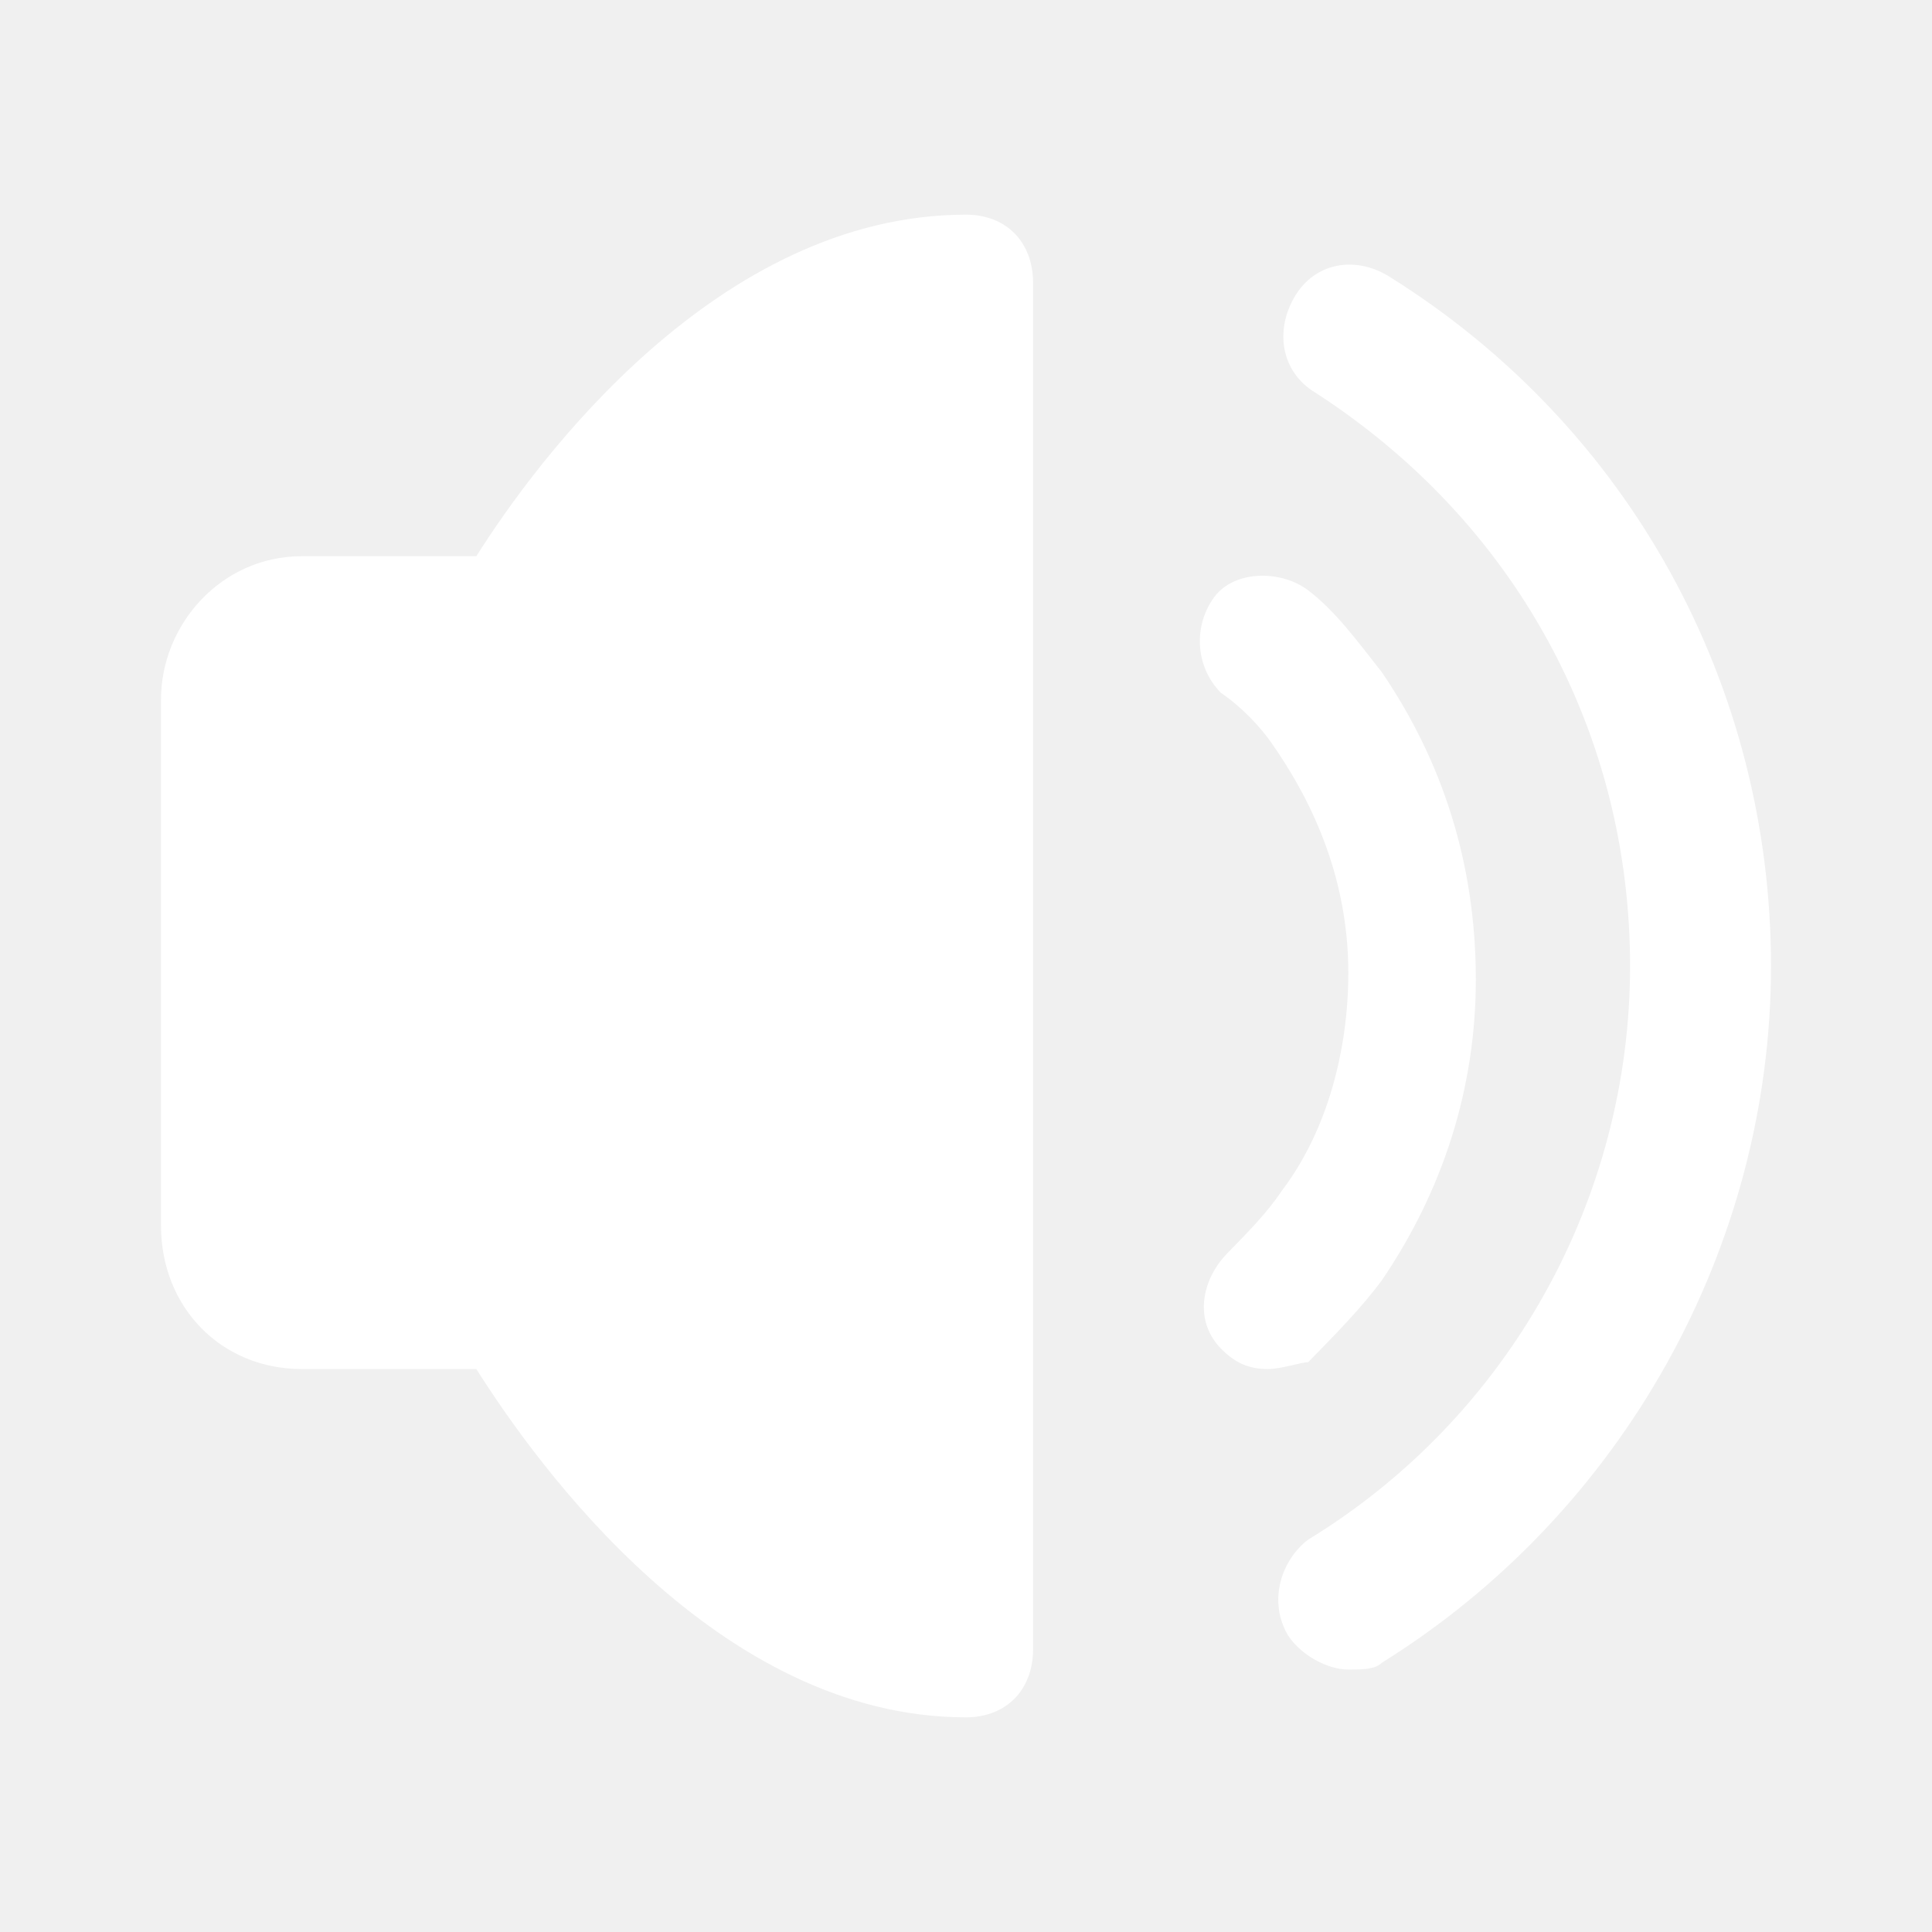
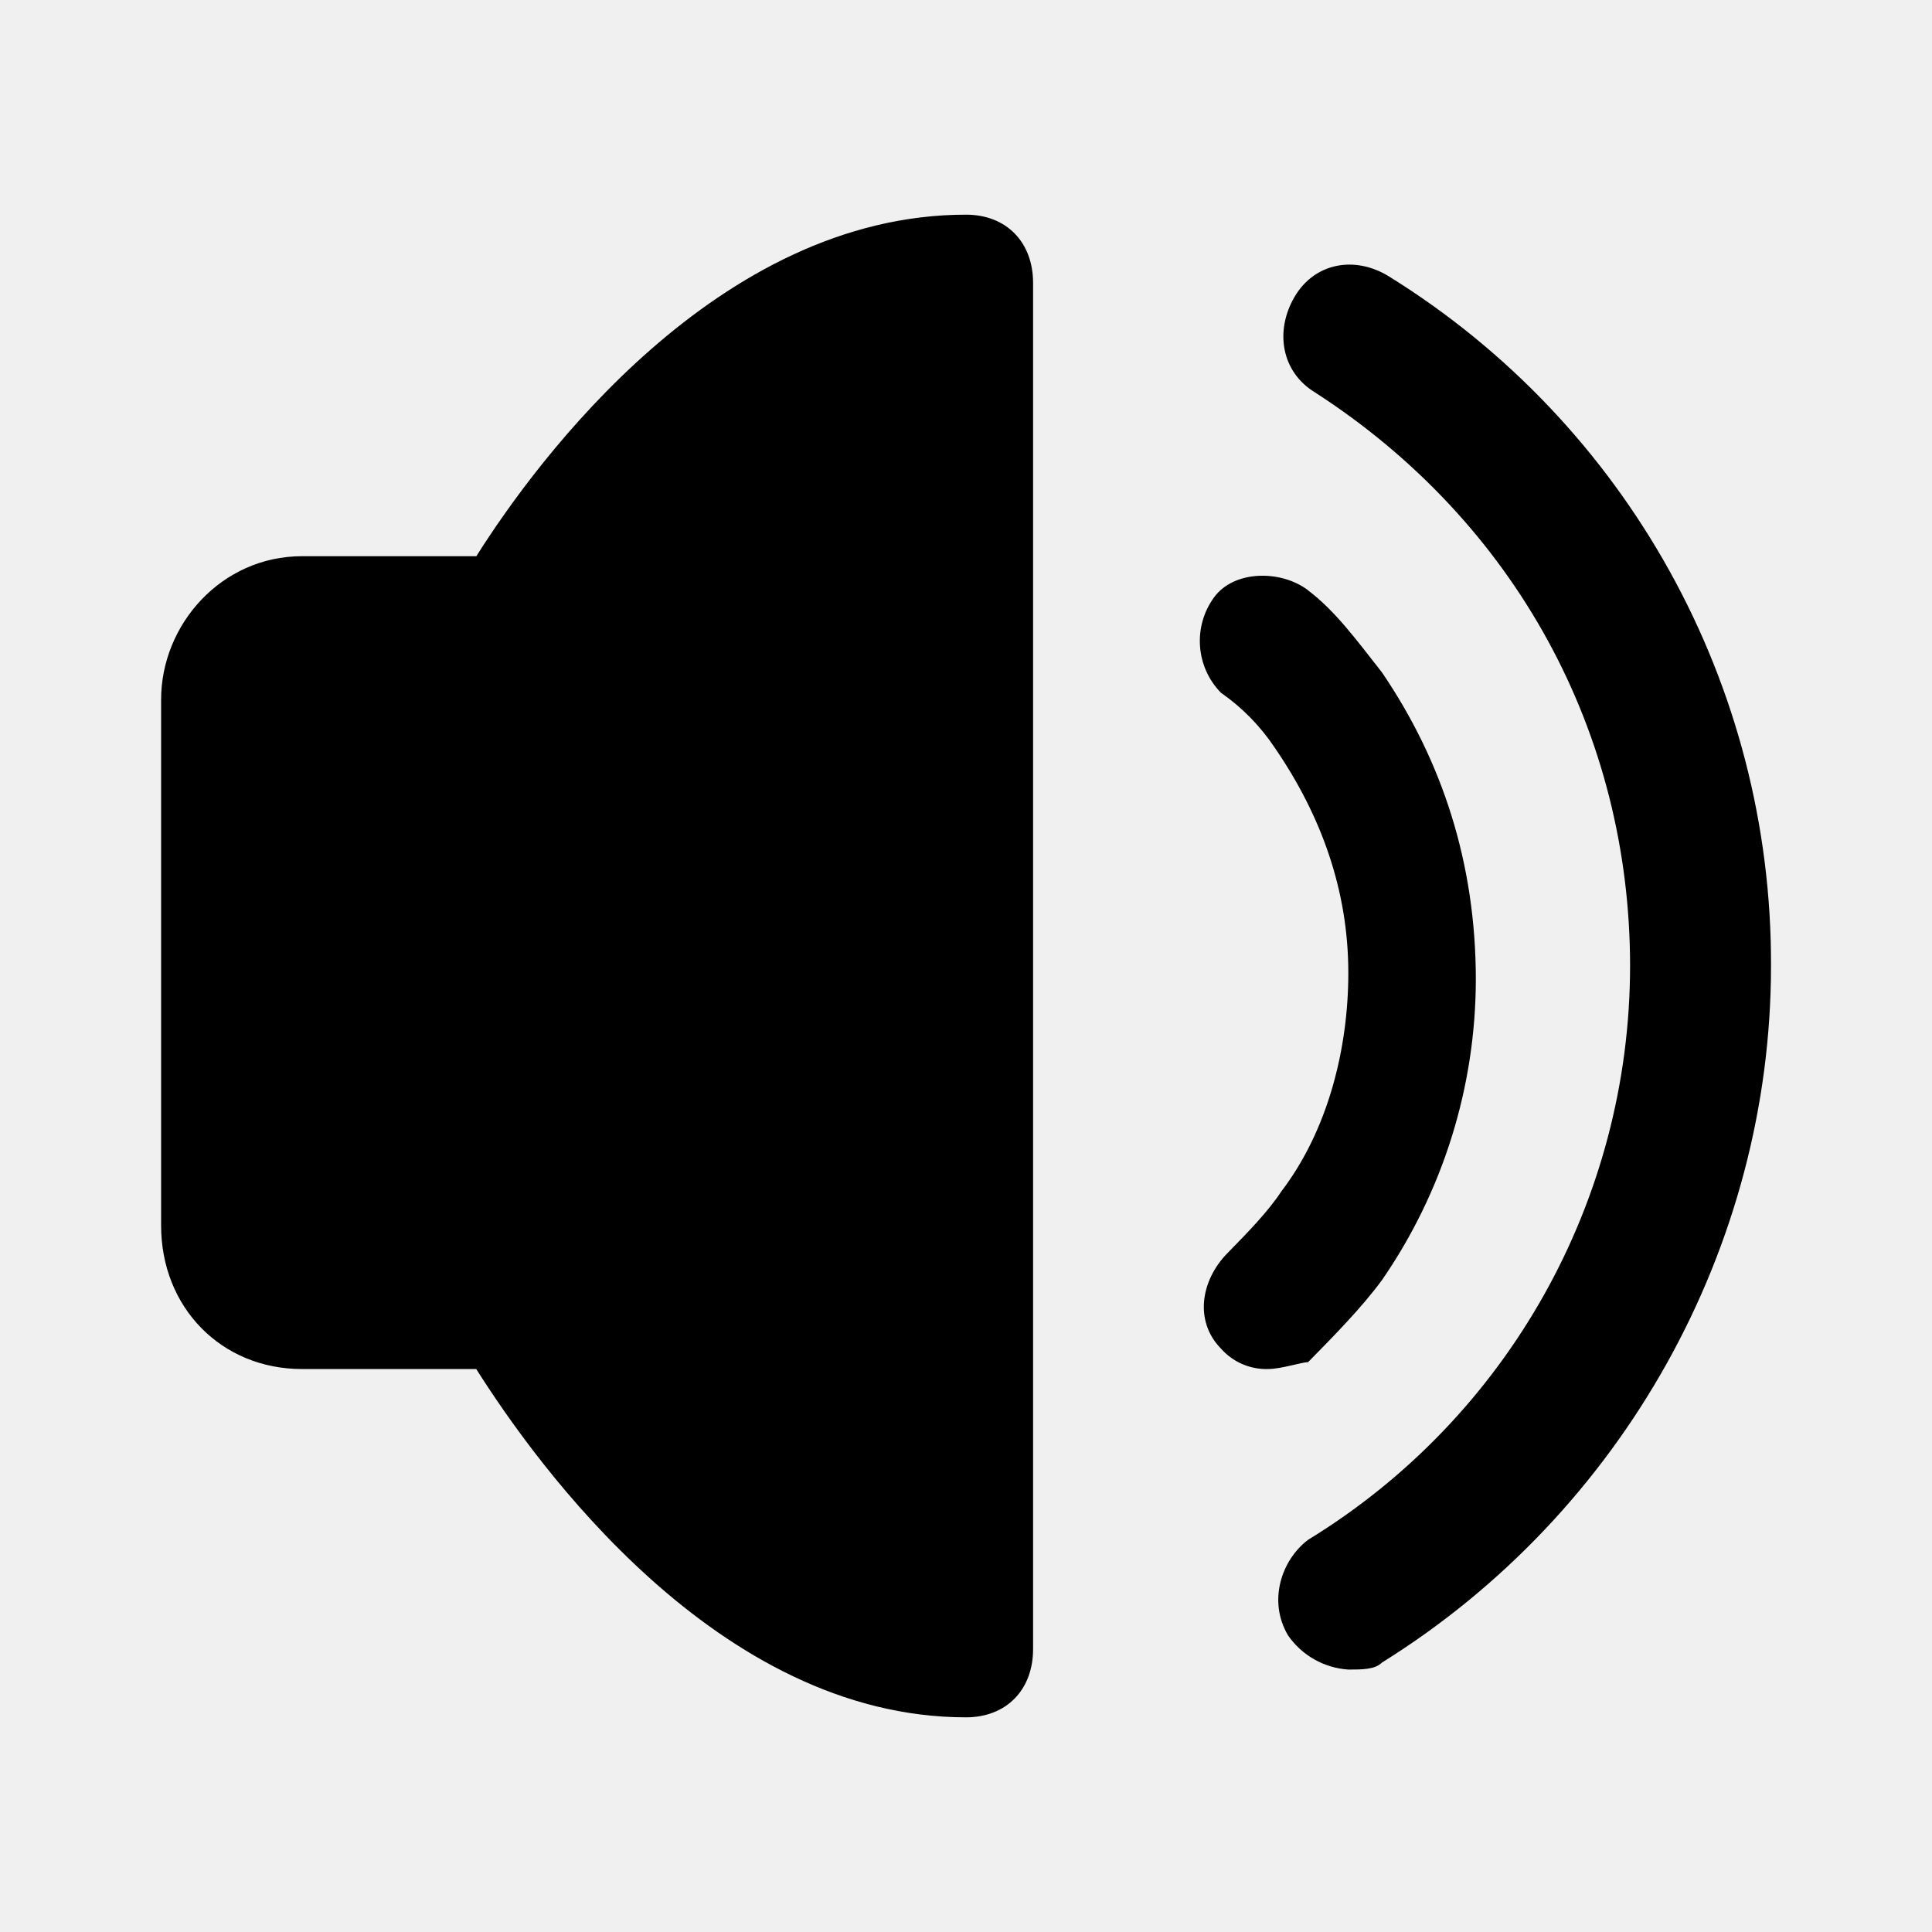
- <svg xmlns="http://www.w3.org/2000/svg" width="18px" height="18px" viewBox="0 0 18 18" version="1.1">
-   <g id="0430需求" stroke="none" stroke-width="1" fill="none" fill-rule="evenodd">
-     <g id="1、视频播放器" transform="translate(-717, -791)">
-       <g id="plyr-volume" transform="translate(717, 791)">
-         <rect id="矩形备份-14" fill-opacity="0" fill="#D8D8D8" x="0" y="0" width="18" height="18" />
-         <g id="编组-6">
-           <rect id="矩形" stroke="#979797" fill="#D8D8D8" opacity="0" x="0.5" y="0.5" width="17" height="17" />
-           <path d="M9,16 C6.688,16 5,13.645 4.438,12.755 L2.812,12.755 C2.062,12.755 1.5,12.182 1.5,11.418 L1.5,6.518 C1.5,5.818 2.062,5.182 2.812,5.182 L4.438,5.182 C5,4.291 6.688,2 9,2 C9.375,2 9.625,2.255 9.625,2.636 L9.625,15.364 C9.625,15.745 9.375,16 9,16 Z M11.812,12.755 C11.625,12.755 11.5,12.691 11.375,12.564 C11.125,12.309 11.188,11.927 11.438,11.673 C11.625,11.482 11.812,11.291 11.938,11.1 C12.375,10.527 12.562,9.764 12.562,9.064 C12.562,8.3 12.312,7.6 11.875,6.964 C11.75,6.773 11.562,6.582 11.375,6.455 C11.125,6.2 11.125,5.818 11.312,5.564 C11.5,5.309 11.938,5.309 12.188,5.5 C12.438,5.691 12.625,5.945 12.875,6.264 C13.438,7.091 13.75,8.045 13.75,9.127 C13.75,10.145 13.438,11.1 12.875,11.927 C12.688,12.182 12.438,12.436 12.188,12.691 C12.125,12.691 11.938,12.755 11.812,12.755 L11.812,12.755 Z" id="形状" fill="#FFFFFF" fill-rule="nonzero" />
-           <path d="M12.562,15.555 C12.375,15.555 12.125,15.427 12,15.236 C11.812,14.918 11.937,14.536 12.187,14.345 C14.062,13.2 15.187,11.164 15.187,9 C15.187,6.836 14.125,4.864 12.25,3.655 C11.937,3.464 11.875,3.082 12.062,2.764 C12.25,2.445 12.625,2.382 12.937,2.573 C15.187,3.973 16.5,6.391 16.5,9 C16.5,11.609 15.125,14.091 12.875,15.491 C12.812,15.555 12.687,15.555 12.562,15.555 L12.562,15.555 Z" id="路径" fill="#FFFFFF" fill-rule="nonzero" />
-         </g>
-       </g>
-     </g>
-   </g>
+ <svg xmlns="http://www.w3.org/2000/svg" t="1687691668277" class="icon" viewBox="0 0 1024 1024" version="1.1" p-id="9571" width="200" height="200">
+   <path d="M512 113.778c21.333 0 35.556 14.507 35.556 36.181v724.082c0 21.675-14.222 36.181-35.556 36.181-131.584 0-227.556-133.973-259.584-184.604H160.028c-42.667 0-74.638-32.597-74.638-76.06v-278.756c0-39.822 32.028-76.004 74.695-76.004h92.388C284.444 244.053 380.473 113.778 512 113.778z m223.972 32.597A428.203 428.203 0 0 1 938.667 512c0 148.48-78.222 289.564-206.222 369.209-3.584 3.698-10.695 3.698-17.806 3.698a42.212 42.212 0 0 1-31.972-18.148c-10.695-18.091-3.584-39.822 10.638-50.631a356.693 356.693 0 0 0 170.667-304.128c0-123.108-60.416-235.292-167.083-304.071-17.806-10.866-21.333-32.597-10.695-50.688 10.695-18.148 32.028-21.732 49.778-10.866z m-42.667 166.514c14.222 10.809 24.917 25.316 39.14 43.463 32.028 47.047 49.778 101.319 49.778 162.873a281.145 281.145 0 0 1-49.778 159.289c-10.695 14.507-24.917 29.013-39.14 43.463-3.527 0-14.222 3.641-21.276 3.641a32.028 32.028 0 0 1-24.917-10.866c-14.222-14.507-10.695-36.238 3.584-50.688 10.638-10.866 21.276-21.732 28.444-32.597 24.86-32.597 35.499-76.004 35.499-115.826 0-43.463-14.222-83.285-39.083-119.467a109.227 109.227 0 0 0-28.444-29.013 39.253 39.253 0 0 1-3.584-50.631c10.695-14.507 35.612-14.507 49.835-3.641z" p-id="9572" />
</svg>
